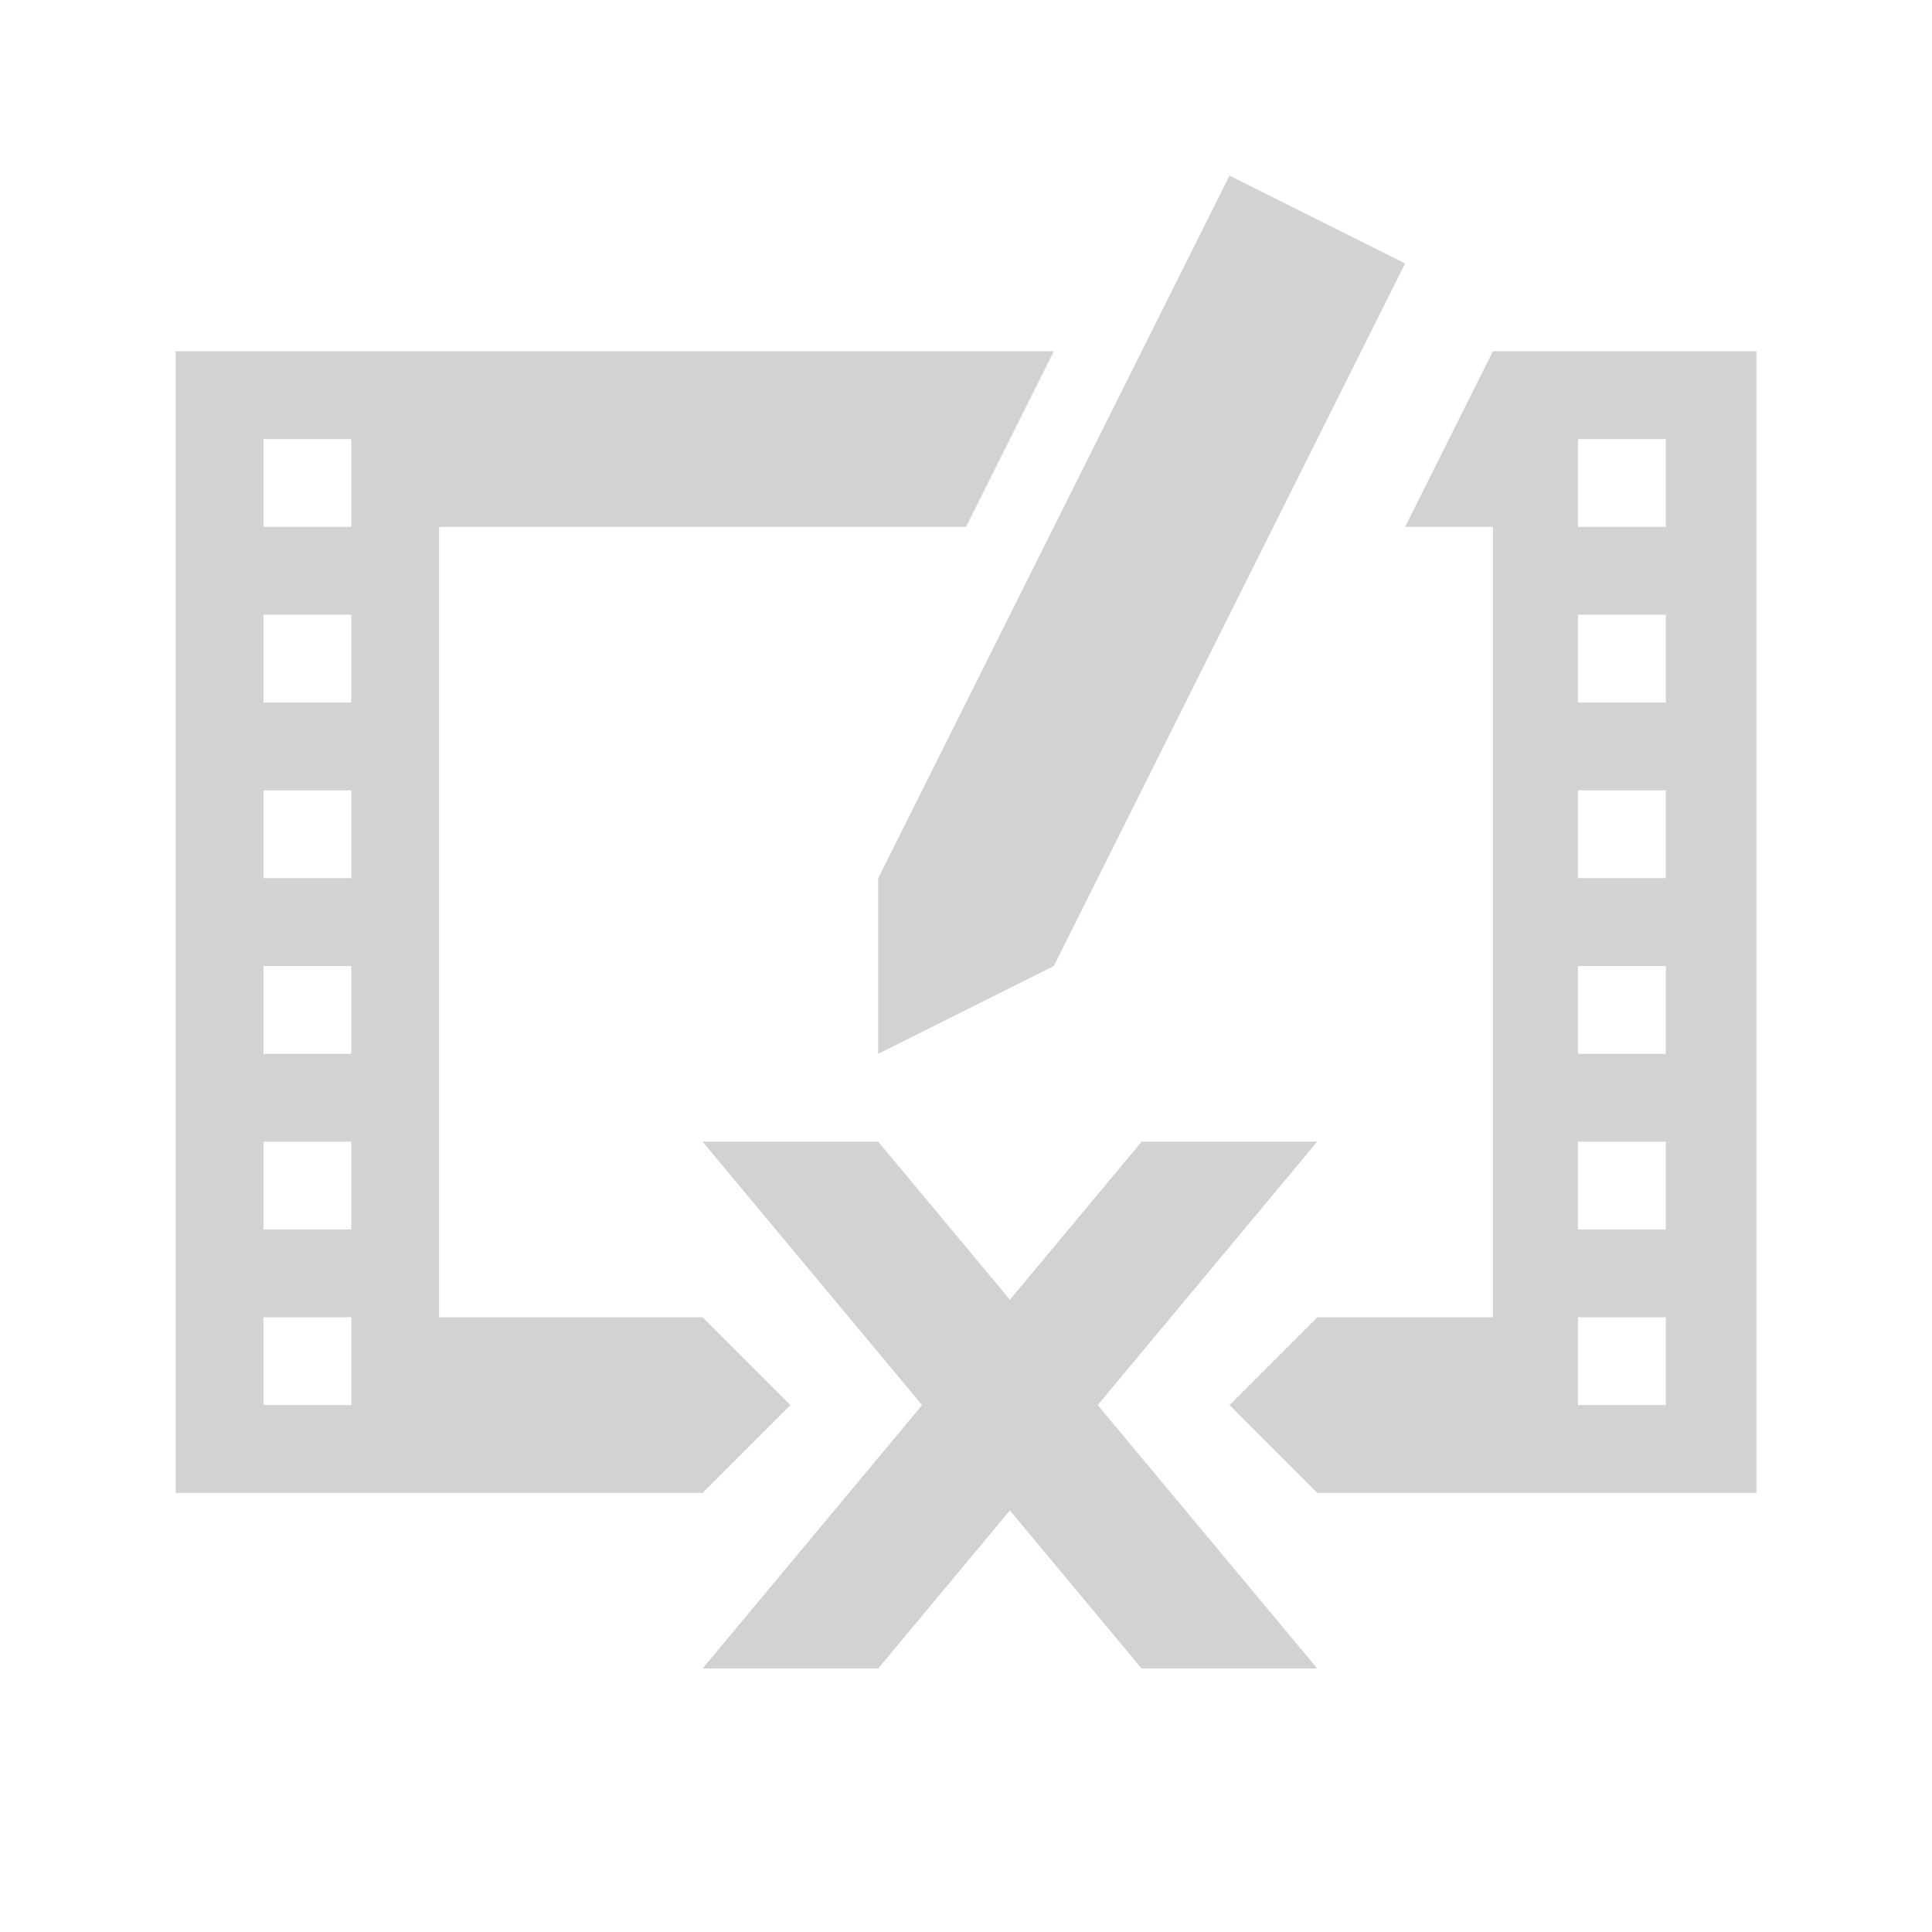
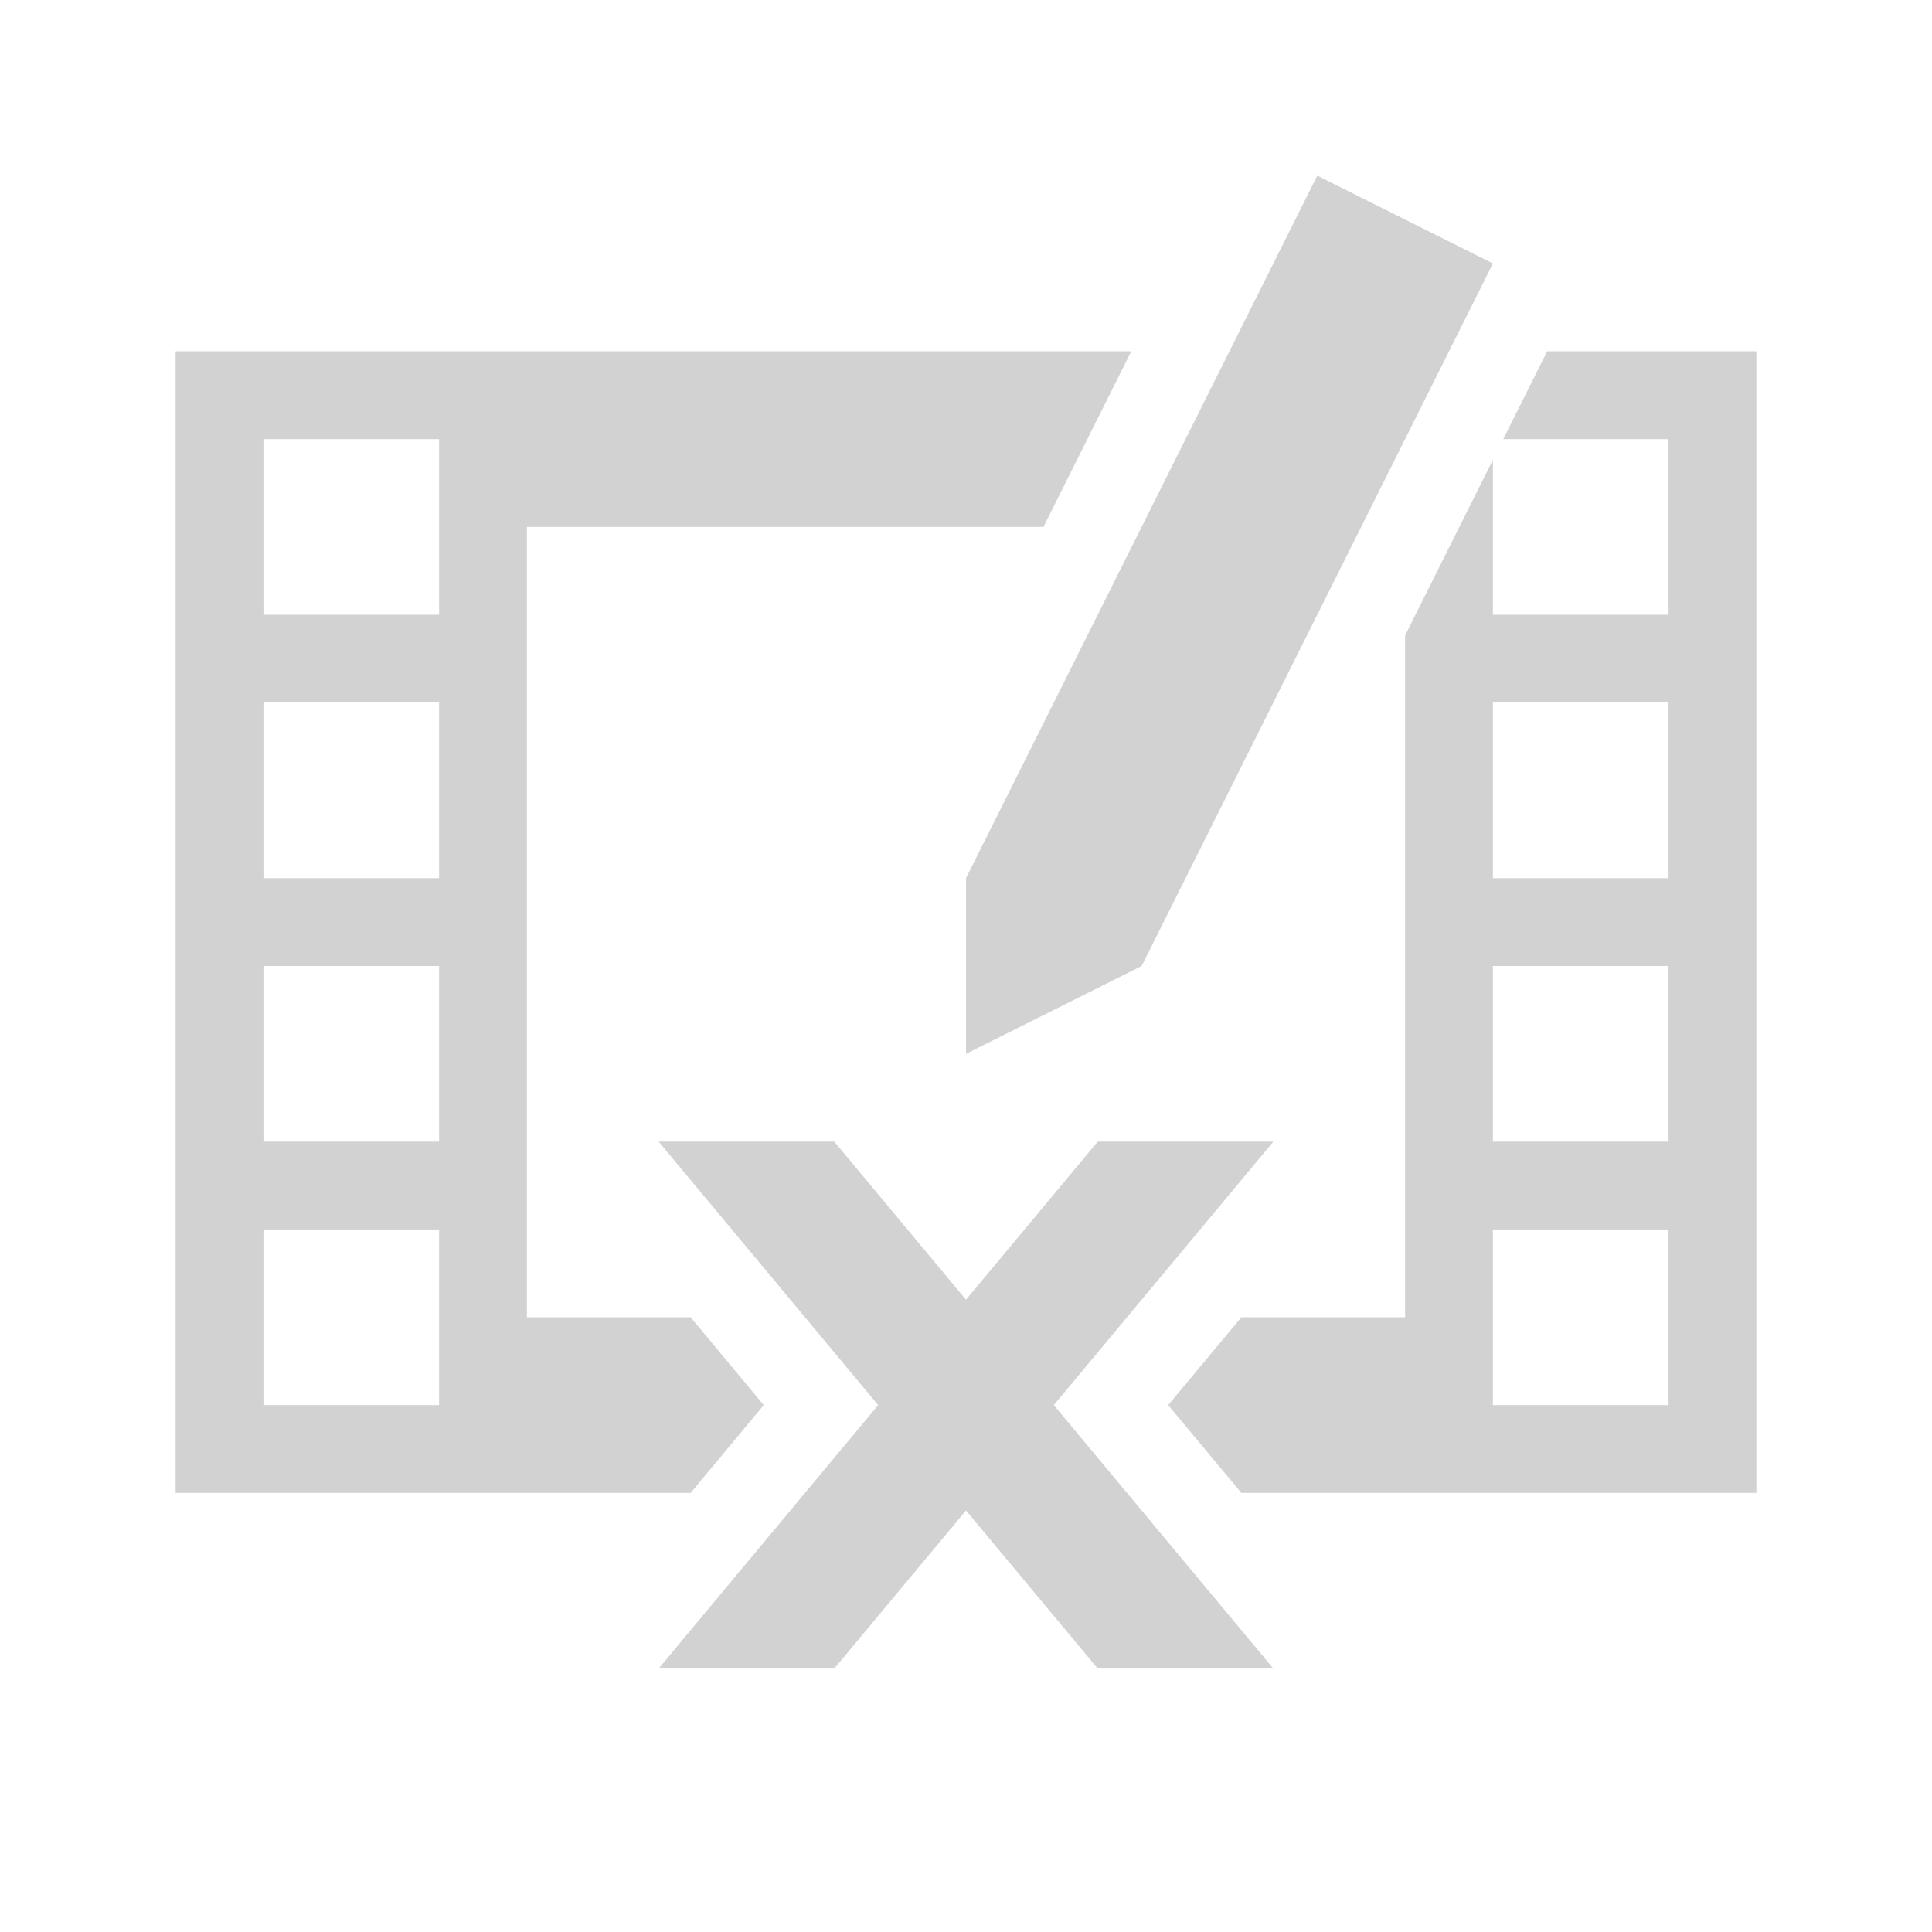
- <svg xmlns="http://www.w3.org/2000/svg" version="1.1" width="22" height="22" id="svg6190">
-   <g id="g6344" transform="translate(0 -1)">
-     <path style="color:#000;fill:#d2d2d2;fill-opacity:1;fill-rule:nonzero;stroke:none;stroke-width:1;marker:none;visibility:visible;display:inline;overflow:visible;enable-background:accumulate" d="M2 4v13h6l1-1-1-1H5V6h6l1-2H2zm15 0-1 2h1v9h-2l-1 1 1 1h5V4h-3zM3 5h1v1H3V5zm14.969 0h1v1h-1V5zM3 7h1v1H3V7zm14.969 0h1v1h-1V7zM3 9h1v1H3V9zm14.969 0h1v1h-1V9zM3 11h1v1H3v-1zm14.969 0h1v1h-1v-1zM3 13h1v1H3v-1zm14.969 0h1v1h-1v-1zM3 15h1v1H3v-1zm14.969 0h1v1h-1v-1z" transform="translate(0 1)" id="path6348" />
-     <path style="fill:#d2d2d2;fill-opacity:1;fill-rule:evenodd;stroke:none;stroke-width:1px;stroke-linecap:butt;stroke-linejoin:miter;stroke-opacity:1" d="M8 14h2l5 6h-2z" id="path4457" />
-     <path style="fill:#d2d2d2;fill-opacity:1;fill-rule:evenodd;stroke:none;stroke-width:1px;stroke-linecap:butt;stroke-linejoin:miter;stroke-opacity:1" d="M15 14h-2l-5 6h2z" id="path4457-3" />
-   </g>
-   <g id="layer1">
-     <path style="fill:#d2d2d2;fill-opacity:1;fill-rule:evenodd;stroke:none;stroke-width:1px;stroke-linecap:butt;stroke-linejoin:miter;stroke-opacity:1" d="m14 2-4 8v2l2-1 4-8z" id="path4411" />
-   </g>
+ <svg xmlns="http://www.w3.org/2000/svg" width="22" height="22" viewBox="0 0 22 22" fill="none">
+   <path d="M20 4v13h-5.864l-.834-1 .834-1H16V7.236l1-2V7h2V5h-1.882l.5-1H20zm-7.118 0-1 2H6v9h1.864l.833 1-.833 1H2V4h10.882zM3 14v2h2v-2H3zm14 0v2h2v-2h-2zM3 11v2h2v-2H3zm14 0v2h2v-2h-2zM3 8v2h2V8H3zm14 0v2h2V8h-2zM3 5v2h2V5H3z" fill="#D2D2D2" />
+   <path fill-rule="evenodd" clip-rule="evenodd" d="m15 2-4 8v2l2-1 4-8-2-1z" fill="#D2D2D2" />
+   <path fill-rule="evenodd" clip-rule="evenodd" d="M7.5 13h2l5 6h-2l-5-6z" fill="#D2D2D2" />
+   <path fill-rule="evenodd" clip-rule="evenodd" d="M14.5 13h-2l-5 6h2l5-6z" fill="#D2D2D2" />
</svg>
